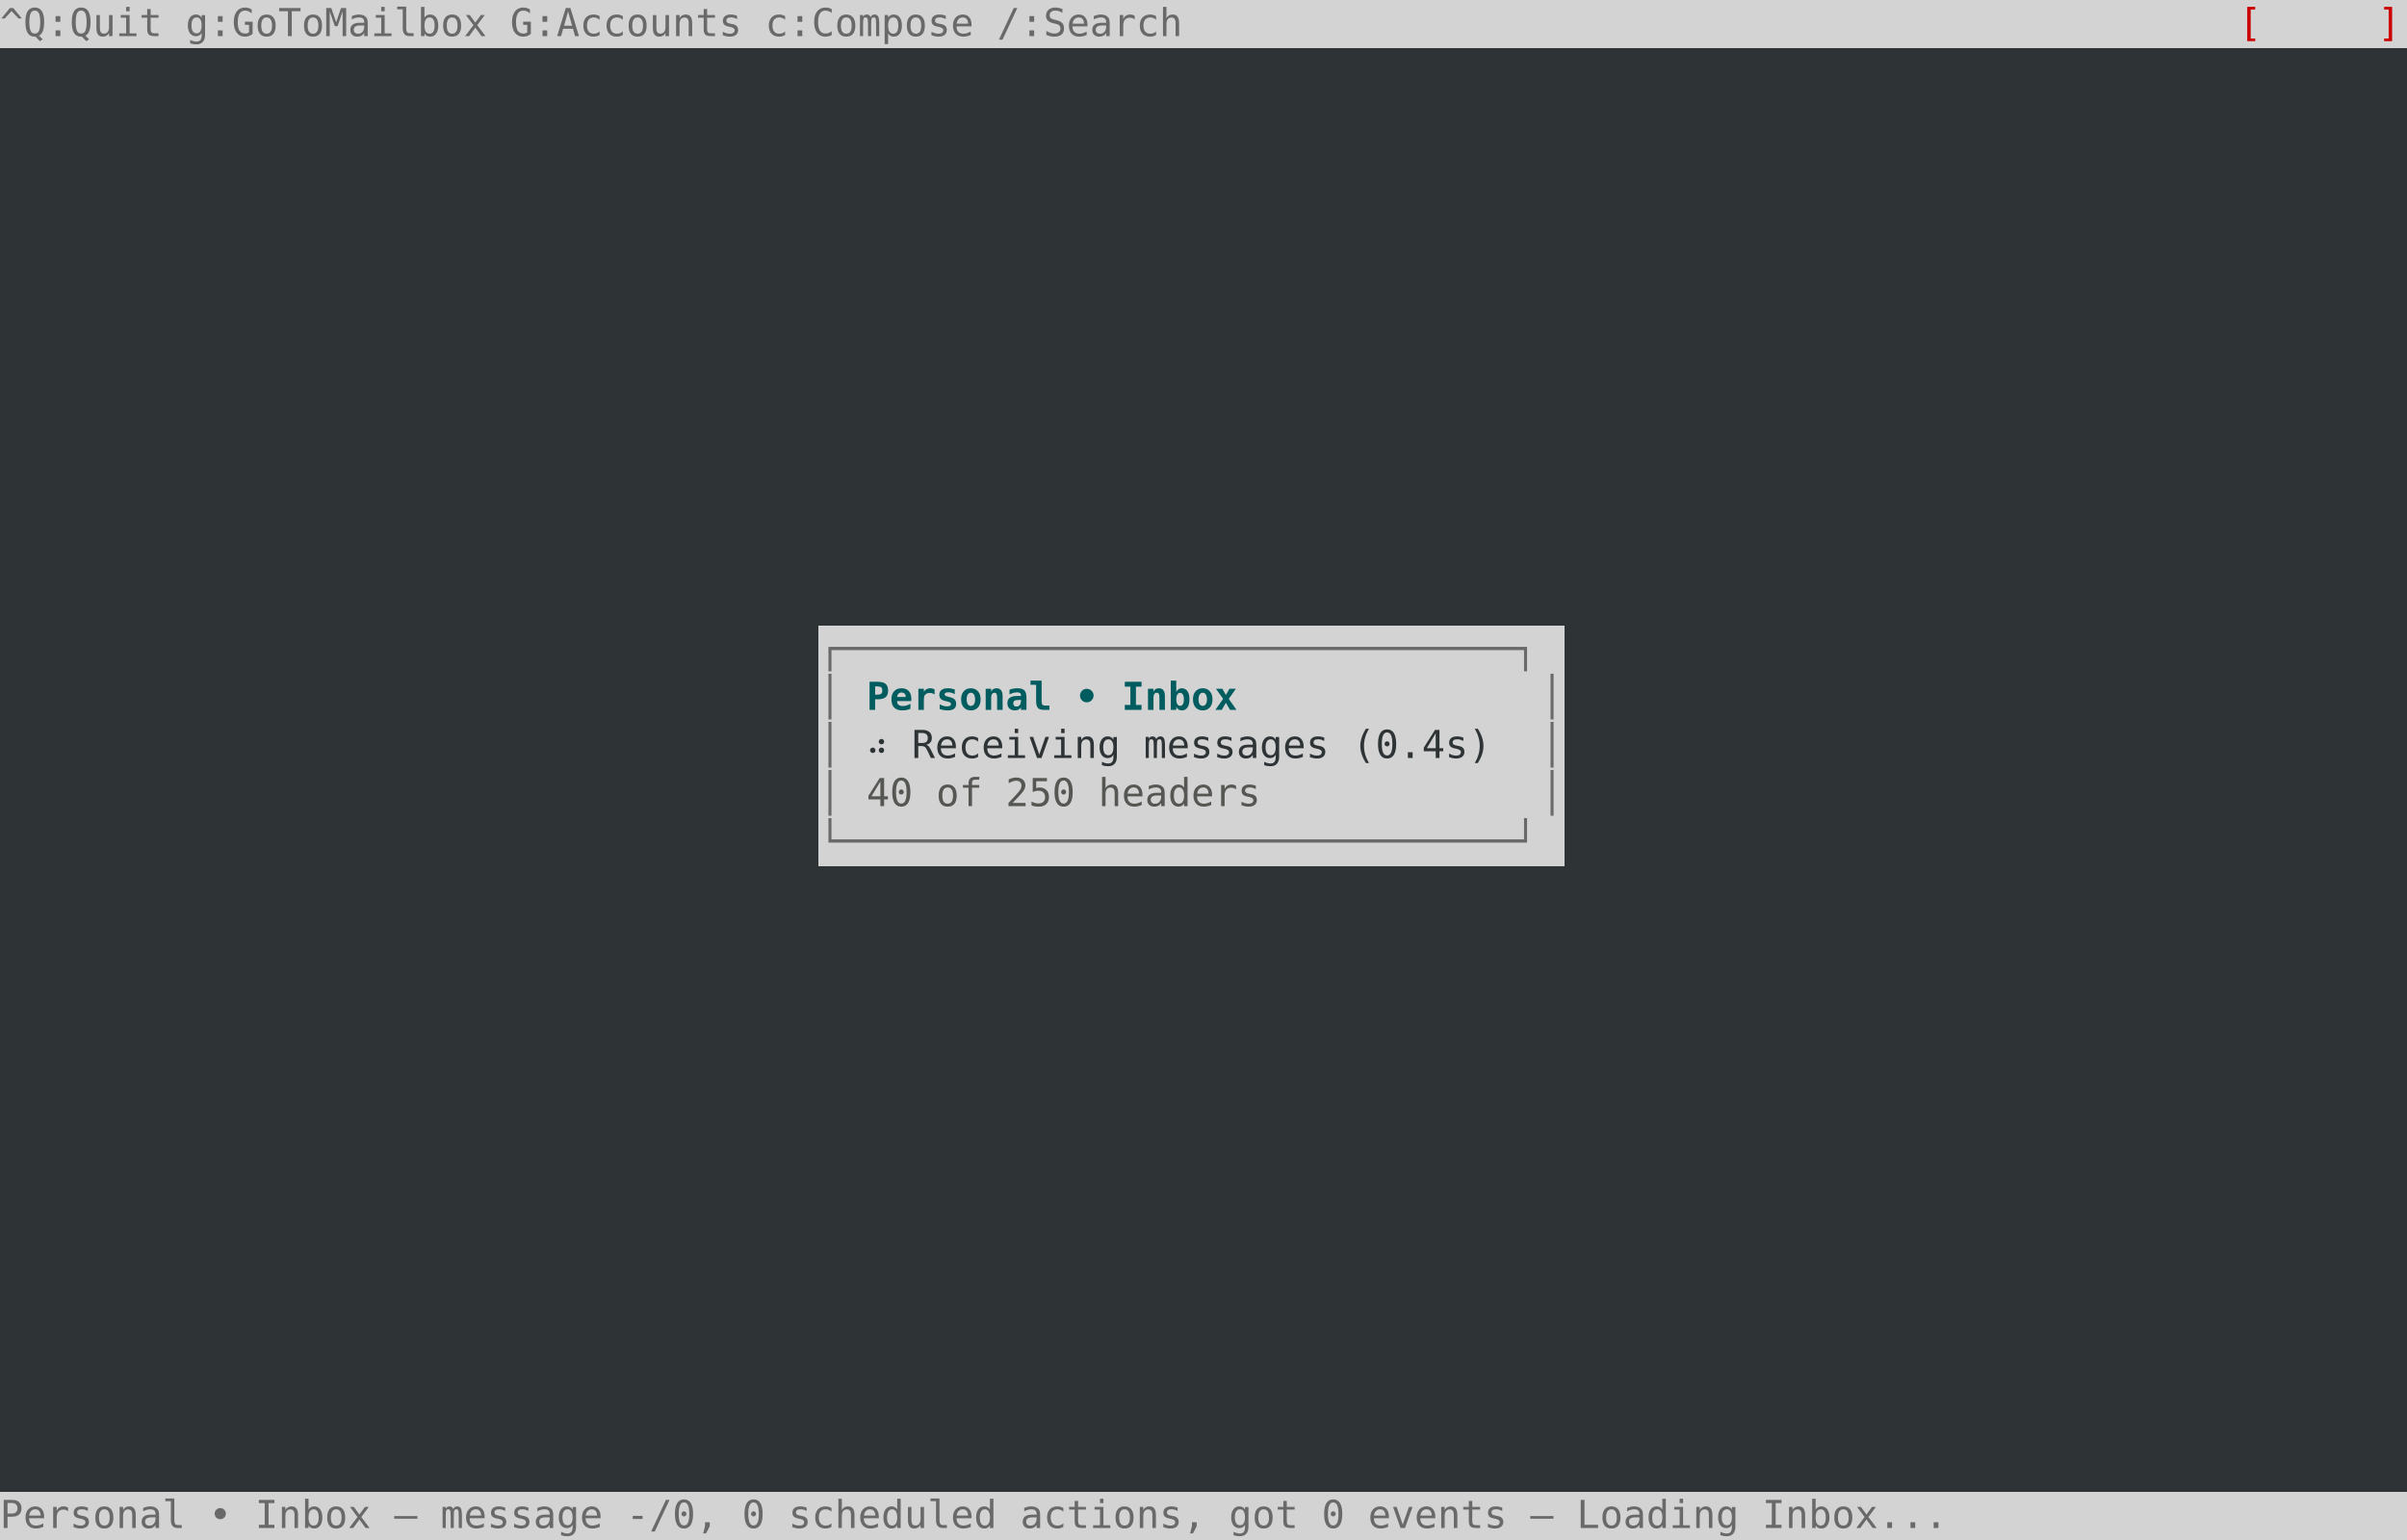
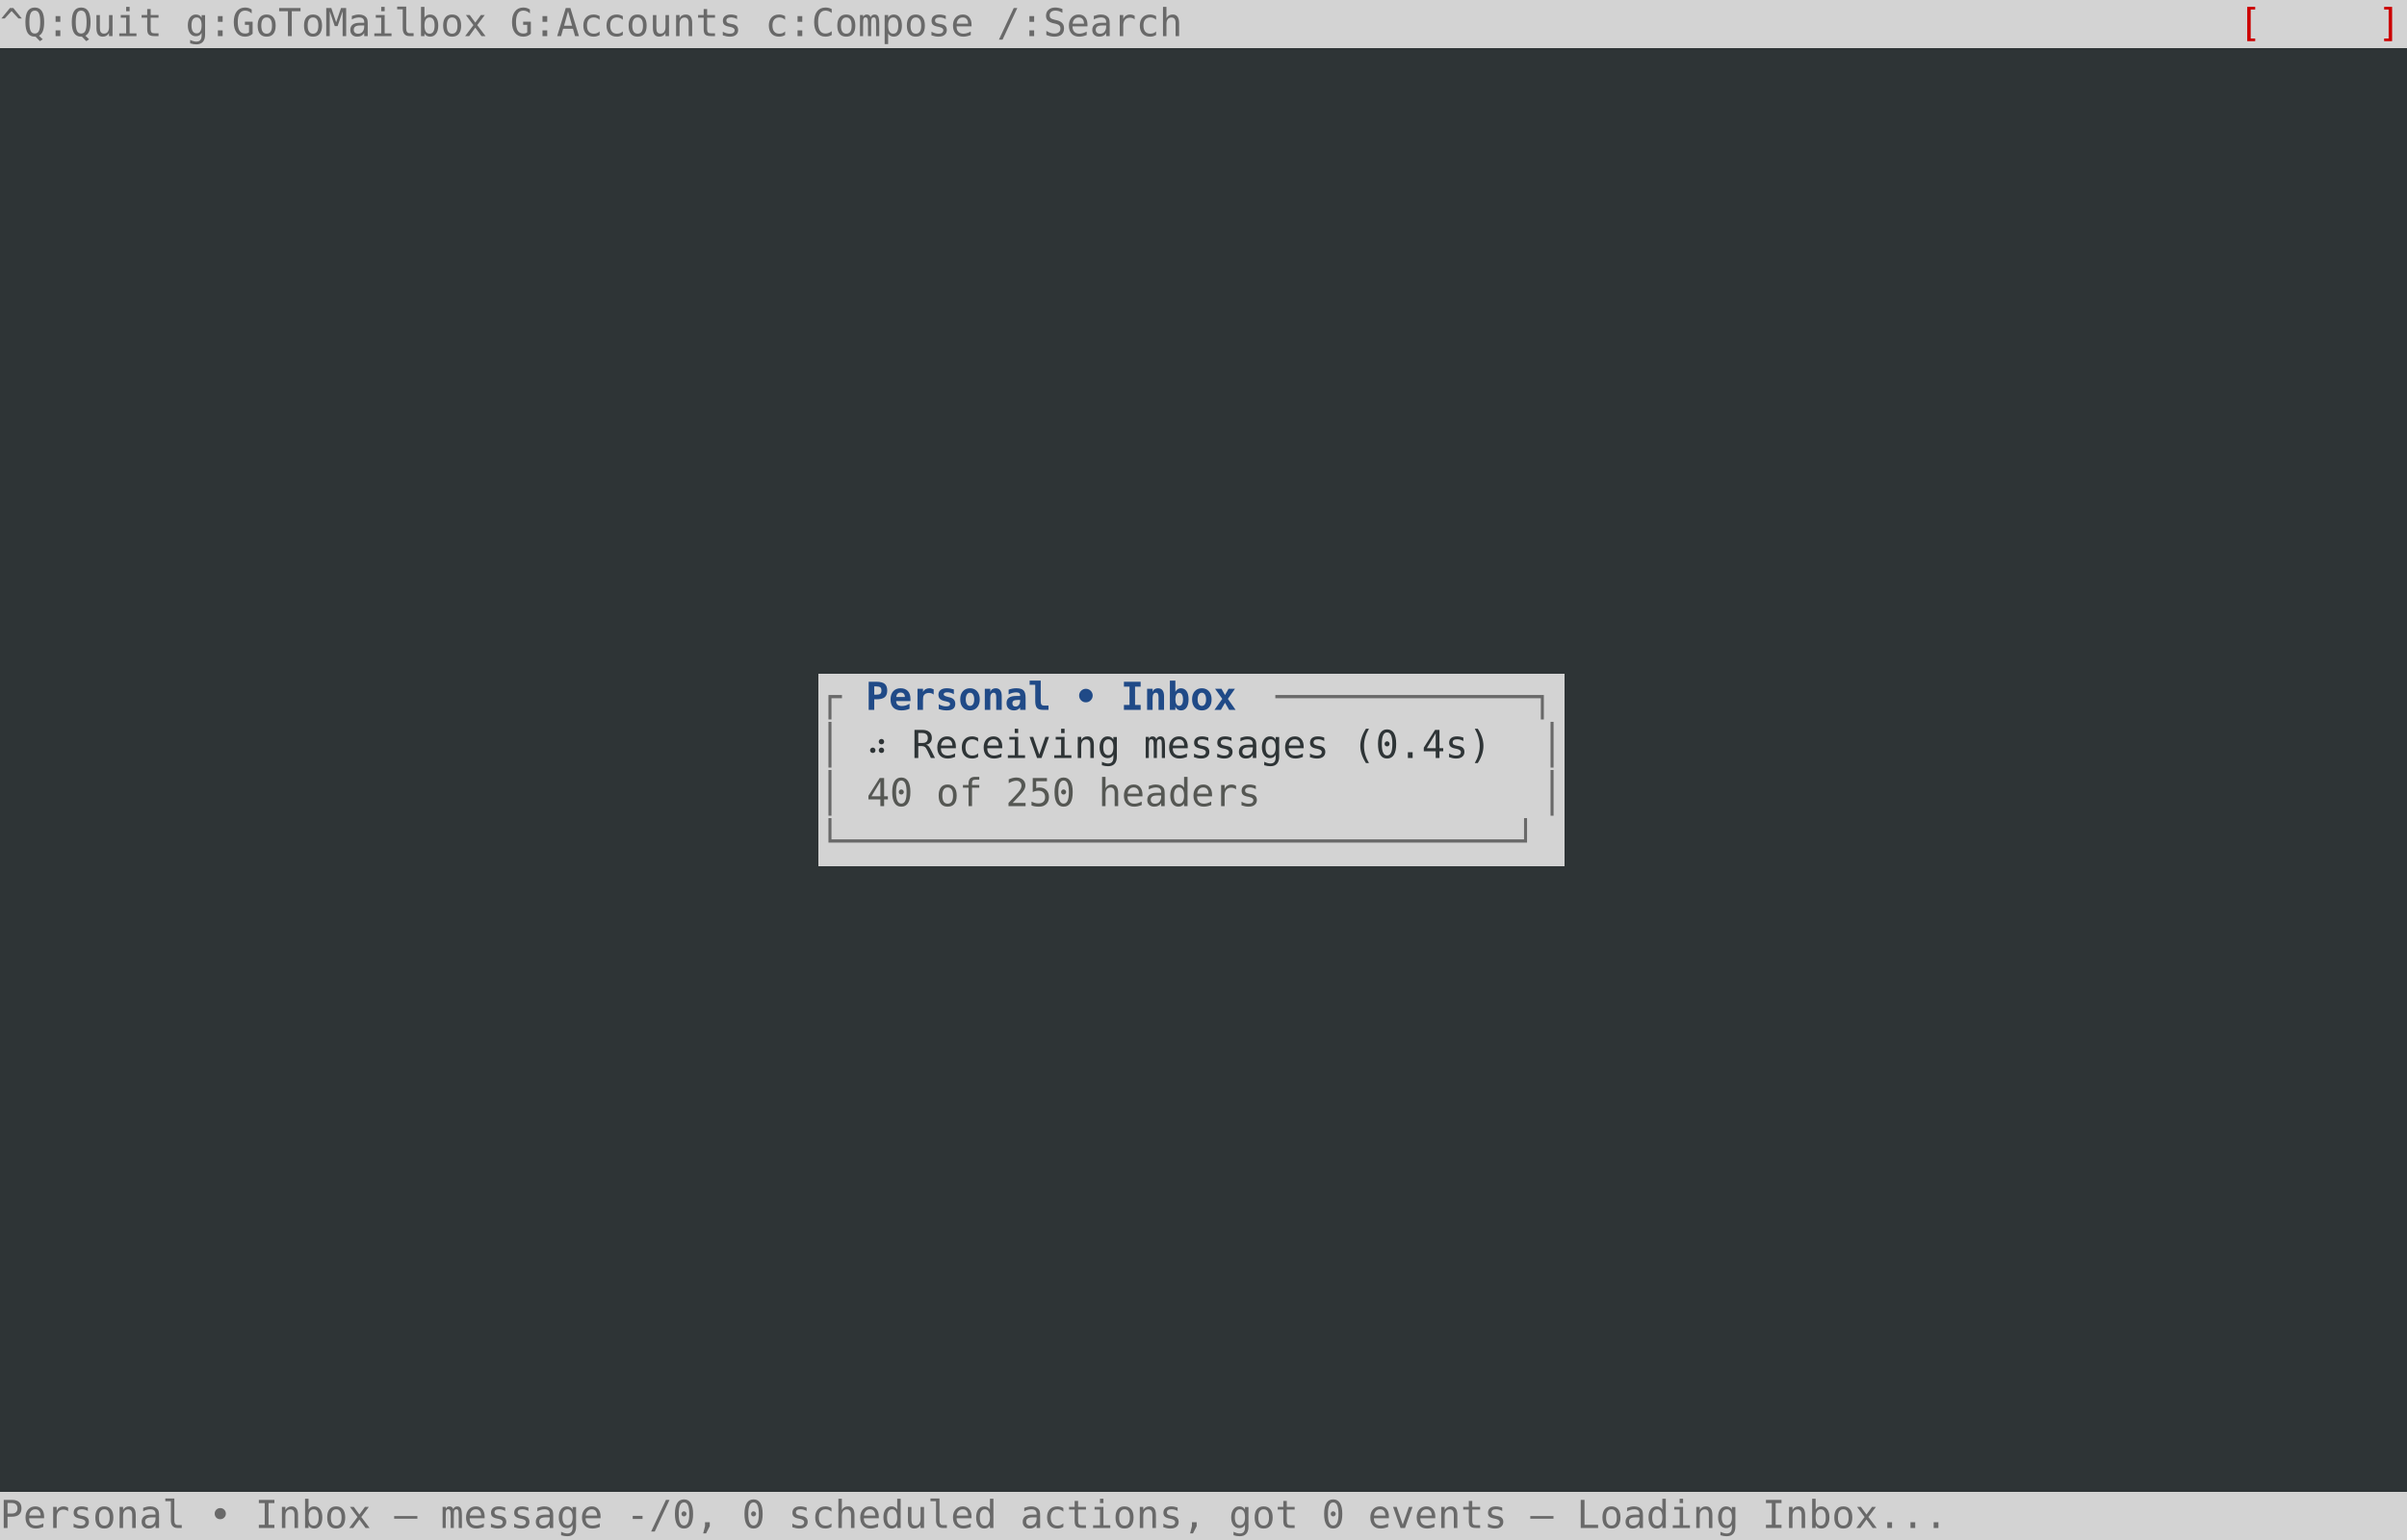
<svg xmlns="http://www.w3.org/2000/svg" width="1000" height="640" viewBox="0 0 1000 640" font-family="'DejaVu Sans Mono', Menlo, Consolas, monospace" font-size="16px">
  <rect width="100%" height="100%" fill="#2e3436" />
  <rect x="0" y="0" width="930" height="20" fill="#d3d3d3" />
  <text x="0" y="15" fill="#696969" textLength="930" lengthAdjust="spacingAndGlyphs" xml:space="preserve">^Q:Quit g:GoToMailbox G:Accounts c:Compose /:Search                                          </text>
  <rect x="930" y="0" width="70" height="20" fill="#d3d3d3" />
  <text x="930" y="15" fill="#cc0000" textLength="70" lengthAdjust="spacingAndGlyphs" xml:space="preserve">[     ]</text>
-   <rect x="340" y="260" width="310" height="20" fill="#d3d3d3" />
-   <text x="340" y="275" fill="#696969" textLength="310" lengthAdjust="spacingAndGlyphs" xml:space="preserve">┌─────────────────────────────┐</text>
  <rect x="340" y="280" width="10" height="20" fill="#d3d3d3" />
-   <text x="340" y="295" fill="#696969" textLength="10" lengthAdjust="spacingAndGlyphs" xml:space="preserve">│</text>
-   <rect x="350" y="280" width="10" height="20" fill="#d3d3d3" />
-   <rect x="360" y="280" width="160" height="20" fill="#d3d3d3" />
-   <text x="360" y="295" fill="#005c5e" textLength="160" lengthAdjust="spacingAndGlyphs" xml:space="preserve" font-weight="bold">Personal • Inbox</text>
-   <rect x="520" y="280" width="120" height="20" fill="#d3d3d3" />
-   <rect x="640" y="280" width="10" height="20" fill="#d3d3d3" />
-   <text x="640" y="295" fill="#696969" textLength="10" lengthAdjust="spacingAndGlyphs" xml:space="preserve">│</text>
+   <text x="340" y="295" fill="#696969" textLength="10" lengthAdjust="spacingAndGlyphs" xml:space="preserve">┌</text>
+   <rect x="350" y="280" width="180" height="20" fill="#d3d3d3" />
+   <text x="350" y="295" fill="#204a87" textLength="180" lengthAdjust="spacingAndGlyphs" xml:space="preserve" font-weight="bold"> Personal • Inbox </text>
+   <rect x="530" y="280" width="120" height="20" fill="#d3d3d3" />
+   <text x="530" y="295" fill="#696969" textLength="120" lengthAdjust="spacingAndGlyphs" xml:space="preserve">───────────┐</text>
  <rect x="340" y="300" width="10" height="20" fill="#d3d3d3" />
  <text x="340" y="315" fill="#696969" textLength="10" lengthAdjust="spacingAndGlyphs" xml:space="preserve">│</text>
  <rect x="350" y="300" width="290" height="20" fill="#d3d3d3" />
  <text x="350" y="315" fill="#2e3436" textLength="290" lengthAdjust="spacingAndGlyphs" xml:space="preserve"> ⠴ Receiving messages (0.4s) </text>
  <rect x="640" y="300" width="10" height="20" fill="#d3d3d3" />
  <text x="640" y="315" fill="#696969" textLength="10" lengthAdjust="spacingAndGlyphs" xml:space="preserve">│</text>
  <rect x="340" y="320" width="10" height="20" fill="#d3d3d3" />
  <text x="340" y="335" fill="#696969" textLength="10" lengthAdjust="spacingAndGlyphs" xml:space="preserve">│</text>
  <rect x="350" y="320" width="10" height="20" fill="#d3d3d3" />
  <rect x="360" y="320" width="170" height="20" fill="#d3d3d3" />
  <text x="360" y="335" fill="#555753" textLength="170" lengthAdjust="spacingAndGlyphs" xml:space="preserve">40 of 250 headers</text>
  <rect x="530" y="320" width="110" height="20" fill="#d3d3d3" />
  <rect x="640" y="320" width="10" height="20" fill="#d3d3d3" />
  <text x="640" y="335" fill="#696969" textLength="10" lengthAdjust="spacingAndGlyphs" xml:space="preserve">│</text>
  <rect x="340" y="340" width="310" height="20" fill="#d3d3d3" />
  <text x="340" y="355" fill="#696969" textLength="310" lengthAdjust="spacingAndGlyphs" xml:space="preserve">└─────────────────────────────┘</text>
  <rect x="0" y="620" width="1000" height="20" fill="#d3d3d3" />
  <text x="0" y="635" fill="#696969" textLength="1000" lengthAdjust="spacingAndGlyphs" xml:space="preserve">Personal • Inbox — message -/0, 0 scheduled actions, got 0 events — Loading Inbox...                </text>
</svg>
